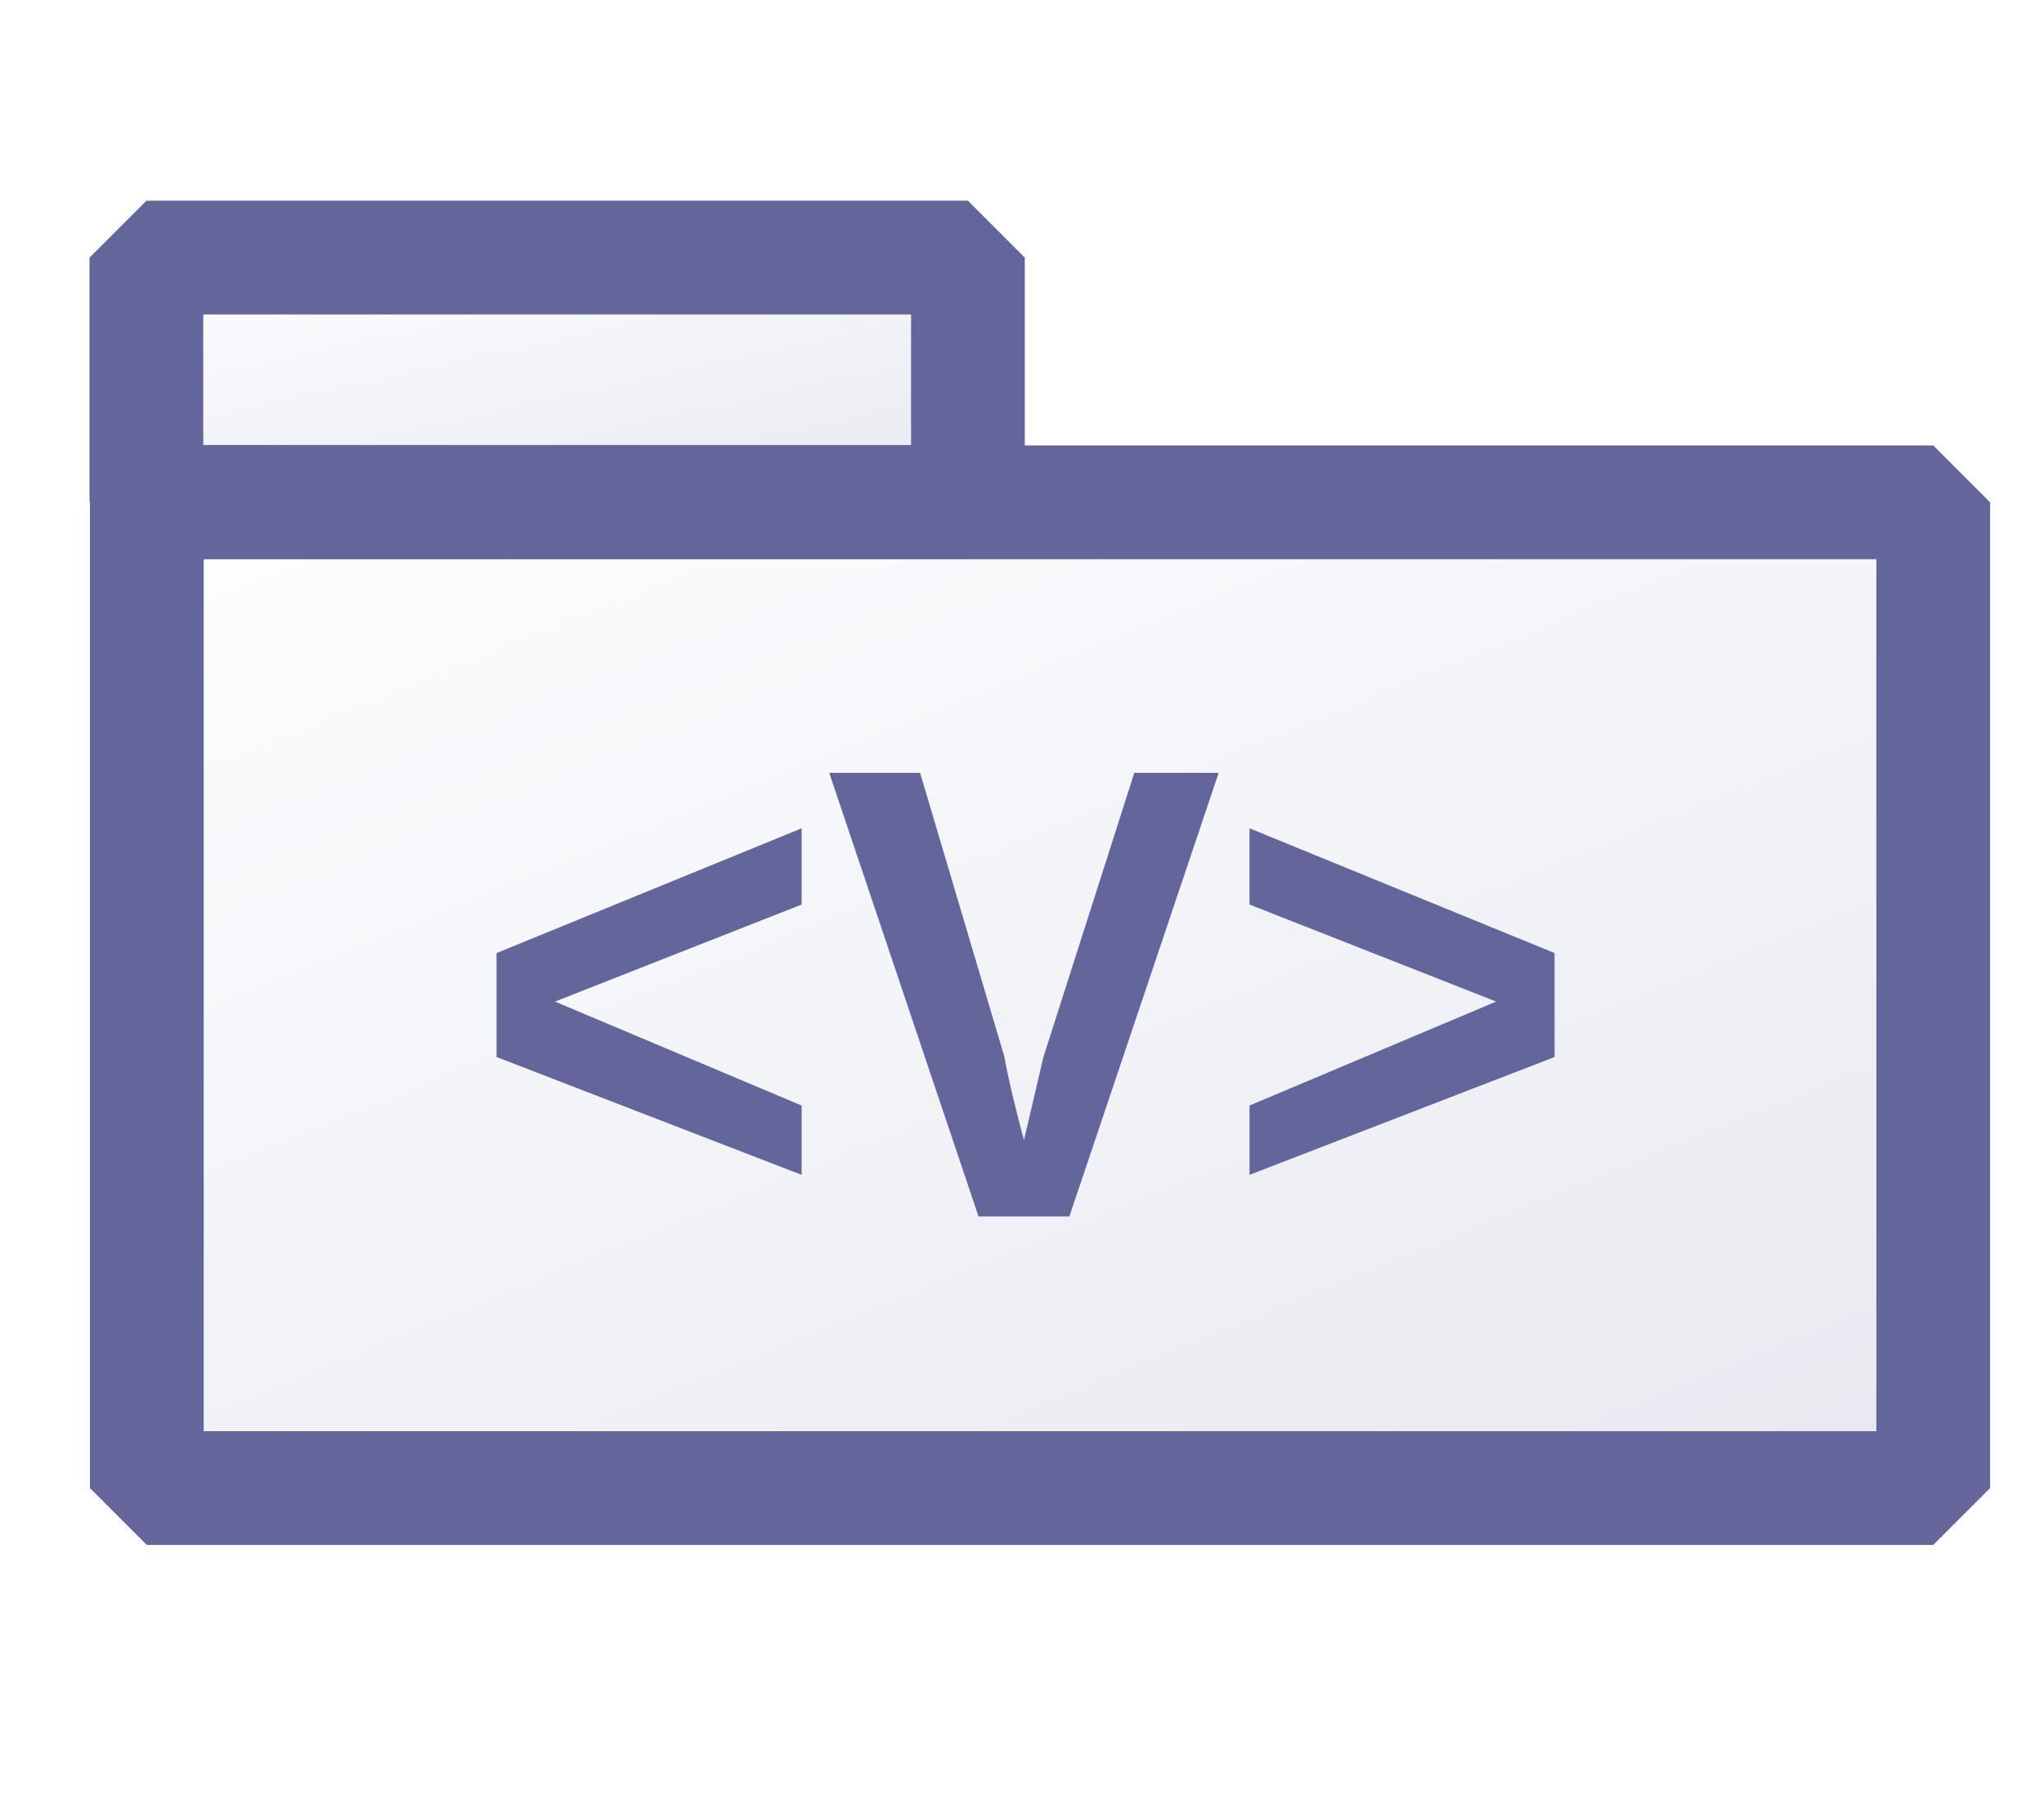
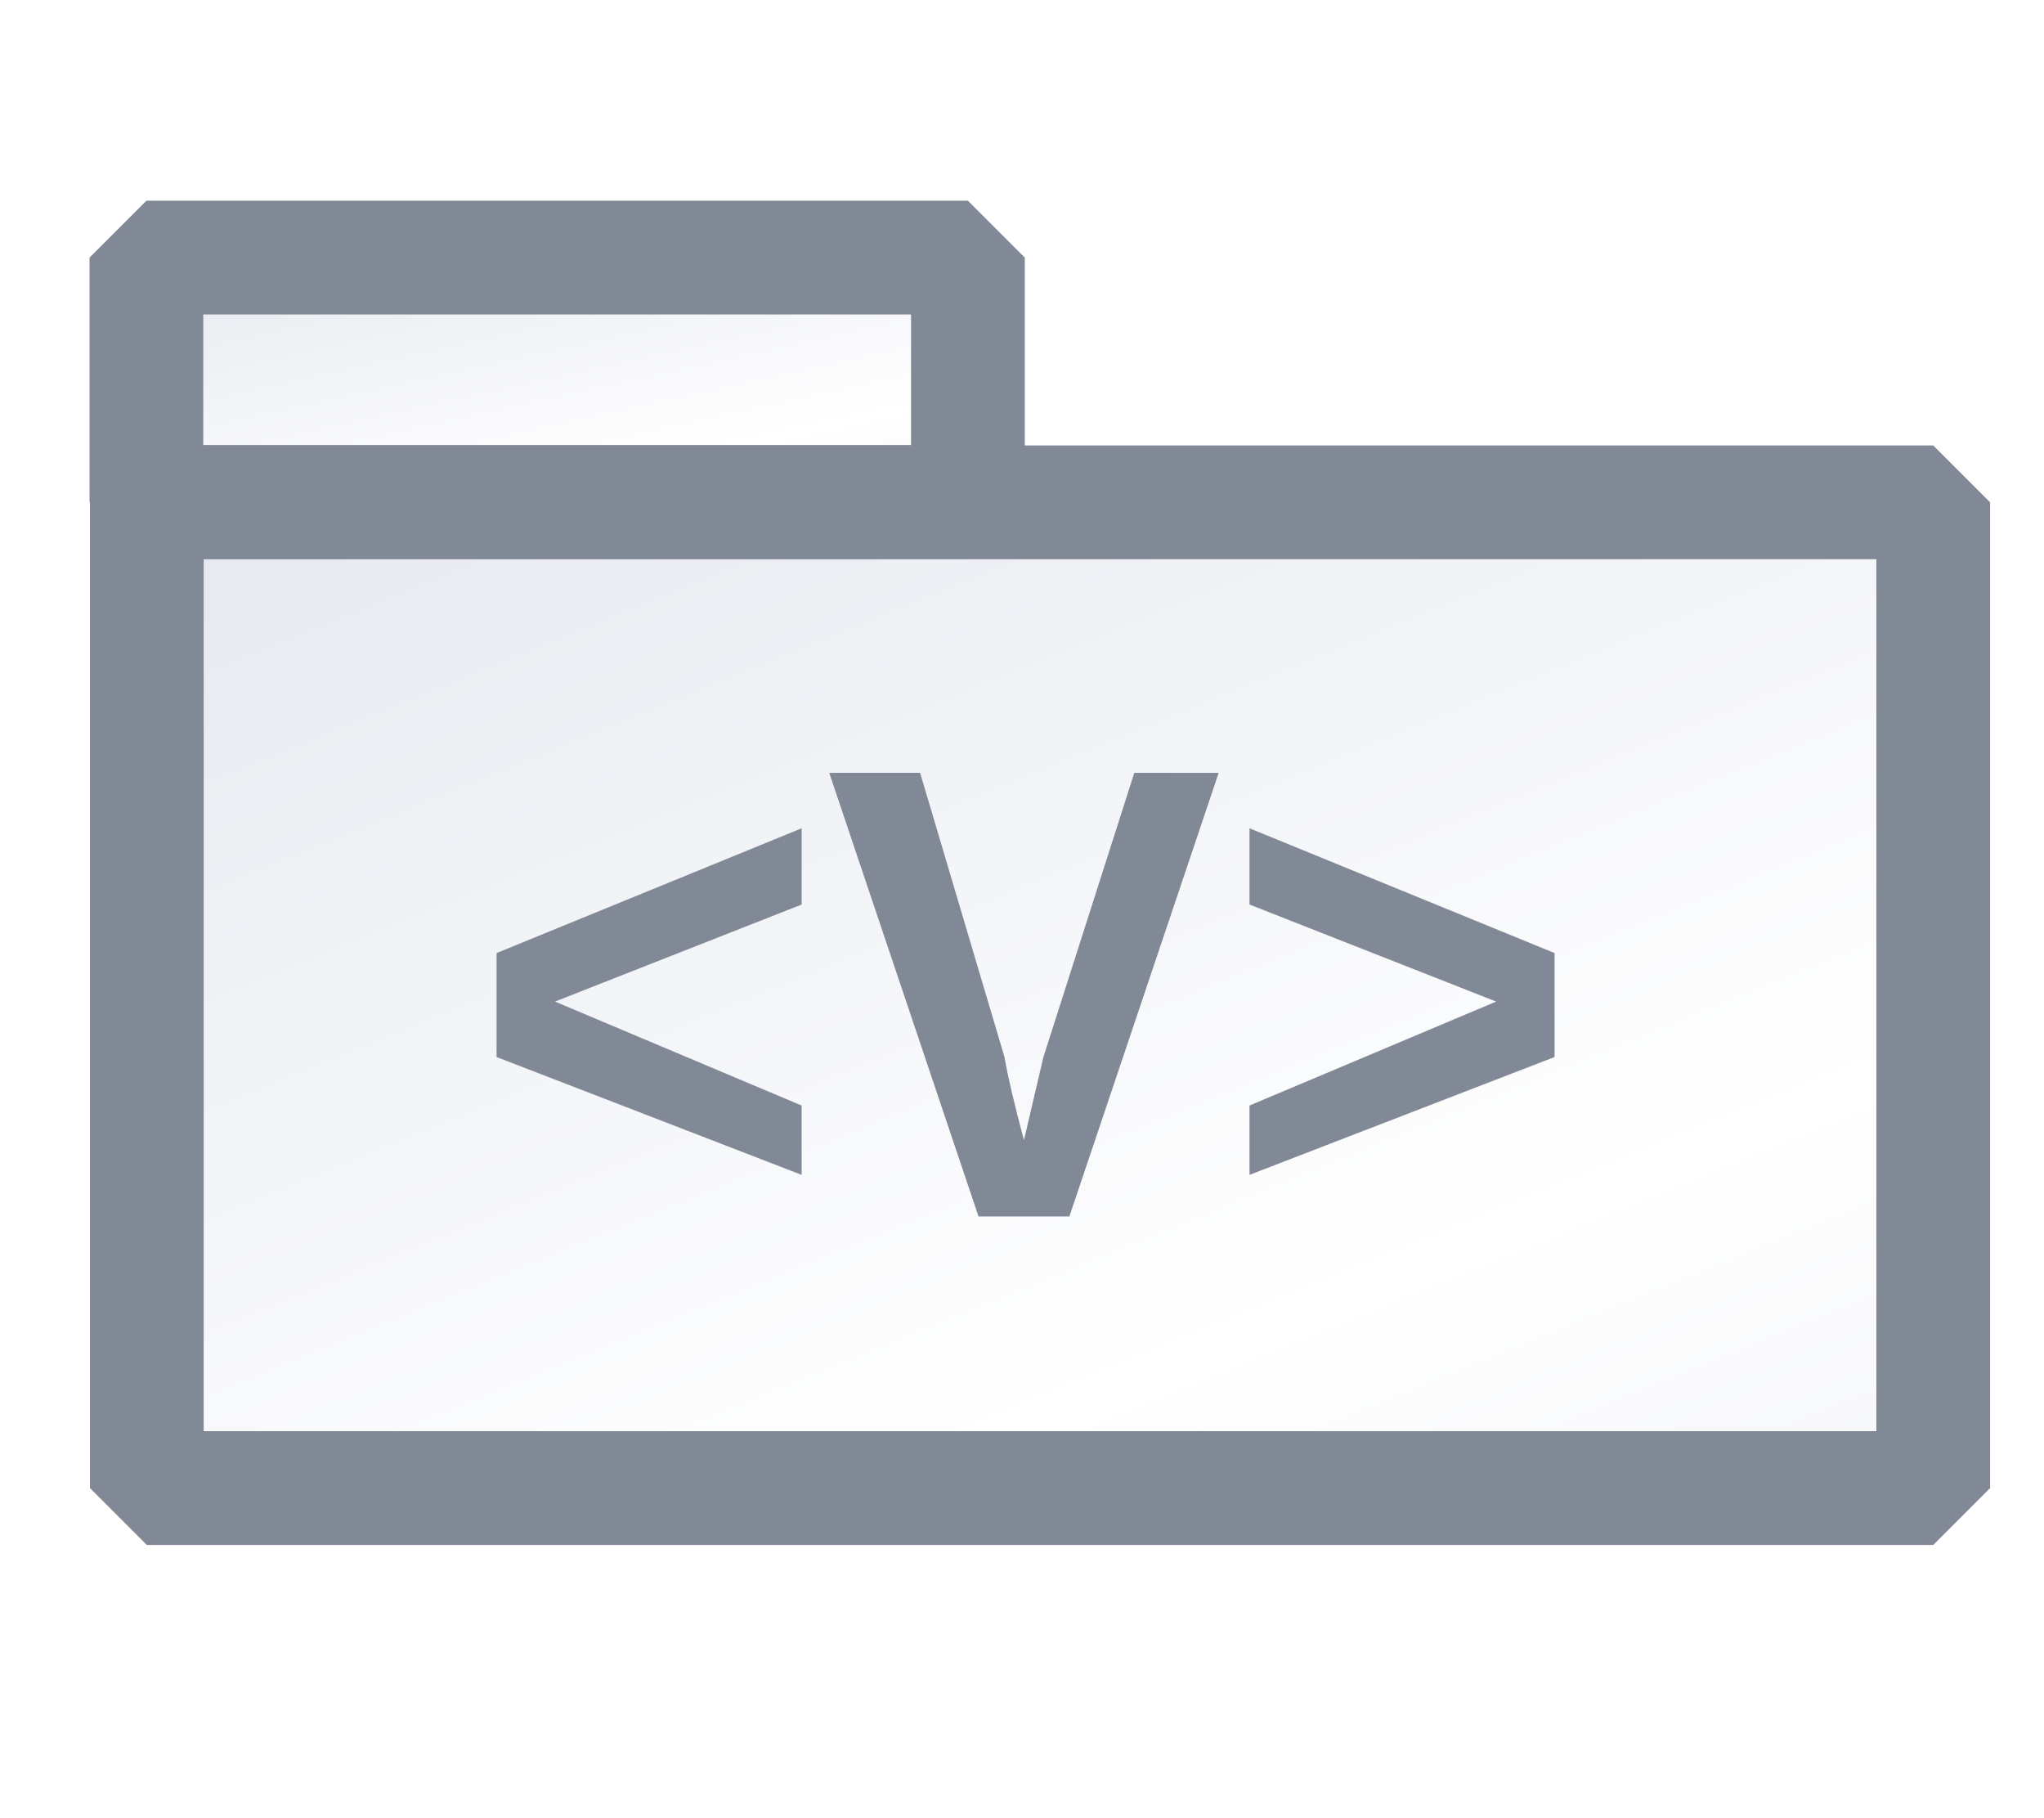
<svg xmlns="http://www.w3.org/2000/svg" xmlns:xlink="http://www.w3.org/1999/xlink" width="18" height="16" viewBox="0 0 4.762 4.233">
  <defs>
    <linearGradient id="a">
-       <stop offset="0" style="stop-color:#e8e9f0;stop-opacity:1" />
-       <stop offset="1" style="stop-color:#fdfeff;stop-opacity:1" />
+       <stop offset="0" style="stop-color:#F5F6F9;stop-opacity:1" />
+       <stop offset=".25" style="stop-color:#FFFFFF;stop-opacity:1" />
+       <stop offset=".55" style="stop-color:#F5F6F9;stop-opacity:1" />
+       <stop offset="1" style="stop-color:#E5E8EE;stop-opacity:1" />
    </linearGradient>
    <linearGradient id="b">
-       <stop offset="0" style="stop-color:#e8e9f0;stop-opacity:1" />
-       <stop offset="1" style="stop-color:#fdfeff;stop-opacity:1" />
+       <stop offset="0" style="stop-color:#F5F6F9;stop-opacity:1" />
+       <stop offset=".25" style="stop-color:#FFFFFF;stop-opacity:1" />
+       <stop offset=".55" style="stop-color:#F5F6F9;stop-opacity:1" />
+       <stop offset="1" style="stop-color:#E5E8EE;stop-opacity:1" />
    </linearGradient>
    <linearGradient xlink:href="#a" id="c" x1="144.286" x2="23.46" y1="144.286" y2="3.881" gradientTransform="matrix(.03444 0 0 .01634 -.466 1.107)" gradientUnits="userSpaceOnUse" />
    <linearGradient xlink:href="#b" id="d" x1="144.286" x2="23.46" y1="144.286" y2="3.881" gradientTransform="matrix(.01584 0 0 .00404 -.03 .585)" gradientUnits="userSpaceOnUse" />
  </defs>
-   <path d="M.342 1.17h4.162v2.296H.342Z" style="fill:url(#c);fill-opacity:1;stroke:#64669b;stroke-width:.265;stroke-linejoin:bevel;stroke-miterlimit:4;stroke-dasharray:none;stroke-dashoffset:0;stroke-opacity:1" />
-   <path d="M.341.6h1.914v.569H.341Z" style="fill:url(#d);fill-opacity:1;stroke:#64669b;stroke-width:.265;stroke-linejoin:bevel;stroke-miterlimit:4;stroke-dasharray:none;stroke-dashoffset:0;stroke-opacity:1" />
-   <text xml:space="preserve" x="1.133" y="2.742" style="font-style:normal;font-weight:400;font-size:1.45px;line-height:1.25;font-family:sans-serif;letter-spacing:0;word-spacing:0;fill:#64669b;fill-opacity:1;stroke:none;stroke-width:.265;stroke-miterlimit:4;stroke-dasharray:none" transform="scale(.96783 1.03324)">
-     <tspan x="1.133" y="2.742" style="font-style:normal;font-variant:normal;font-weight:700;font-stretch:normal;font-size:1.45px;font-family:Arial;-inkscape-font-specification:&quot;Arial Bold&quot;;fill:#64669b;fill-opacity:1;stroke-width:.265;stroke-miterlimit:4;stroke-dasharray:none">&lt;V&gt;</tspan>
+   <path d="M.342 1.17h4.162v2.296H.342Z" style="fill:url(#c);fill-opacity:1;stroke:#818896;stroke-width:.265;stroke-linejoin:bevel;stroke-miterlimit:4;stroke-dasharray:none;stroke-dashoffset:0;stroke-opacity:1" />
+   <path d="M.341.6h1.914v.569H.341Z" style="fill:url(#d);fill-opacity:1;stroke:#818896;stroke-width:.265;stroke-linejoin:bevel;stroke-miterlimit:4;stroke-dasharray:none;stroke-dashoffset:0;stroke-opacity:1" />
+   <text xml:space="preserve" x="1.133" y="2.742" style="font-style:normal;font-weight:400;font-size:1.45px;line-height:1.25;font-family:sans-serif;letter-spacing:0;word-spacing:0;fill:#818896;fill-opacity:1;stroke:none;stroke-width:.265;stroke-miterlimit:4;stroke-dasharray:none" transform="scale(.96783 1.03324)">
+     <tspan x="1.133" y="2.742" style="font-style:normal;font-variant:normal;font-weight:700;font-stretch:normal;font-size:1.45px;font-family:Arial;-inkscape-font-specification:&quot;Arial Bold&quot;;fill:#818896;fill-opacity:1;stroke-width:.265;stroke-miterlimit:4;stroke-dasharray:none">&lt;V&gt;</tspan>
  </text>
</svg>
